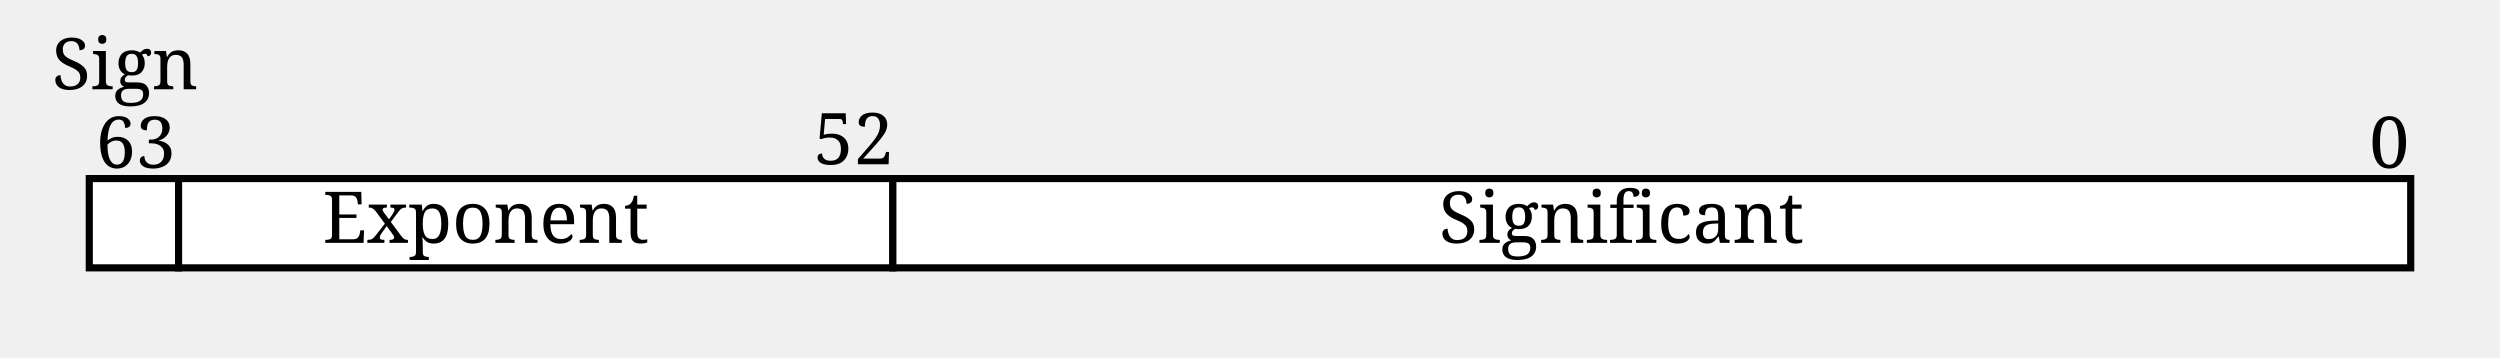
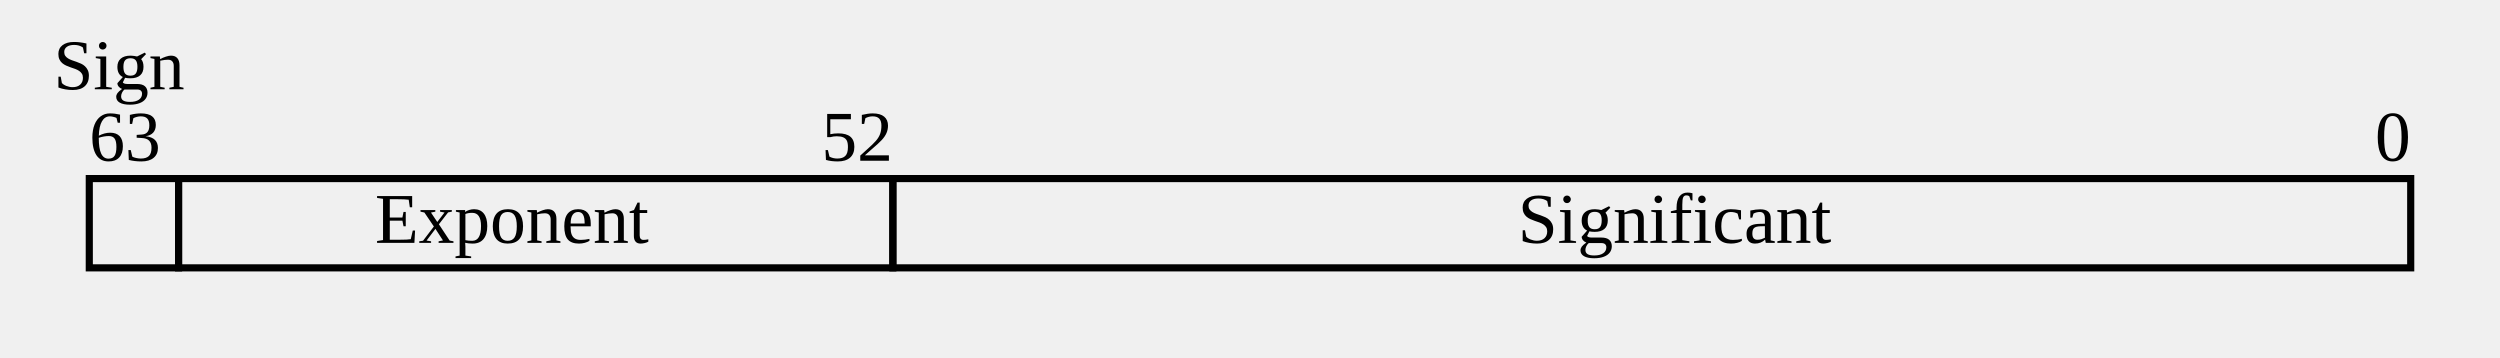
- <svg xmlns="http://www.w3.org/2000/svg" width="700" height="100">
-   <g>
-     <rect stroke="#000000" id="svg_1" height="25" width="25" y="50" x="25" stroke-width="2" fill="#ffffff" />
-     <rect stroke="#000000" id="svg_2" height="25" width="200" y="50" x="50" stroke-width="2" fill="#ffffff" />
-     <rect stroke="#000000" id="svg_3" height="25" width="425" y="50" x="250" stroke-width="2" fill="#ffffff" />
-     <text fill="#000000" stroke="#000000" stroke-width="0" stroke-dasharray="null" stroke-linejoin="null" stroke-linecap="null" x="38" y="47" id="svg_4" font-size="20px" font-family="Serif" text-anchor="middle" xml:space="preserve">63</text>
-     <text fill="#000000" stroke="#000000" stroke-width="0" stroke-dasharray="null" stroke-linejoin="null" stroke-linecap="null" x="239" y="46" font-size="20px" font-family="Serif" text-anchor="middle" xml:space="preserve" id="svg_5">52</text>
-     <text fill="#000000" stroke="#000000" stroke-width="0" stroke-dasharray="null" stroke-linejoin="null" stroke-linecap="null" x="669" y="47" font-size="20px" font-family="Serif" text-anchor="middle" xml:space="preserve" id="svg_6">0</text>
-     <text fill="#000000" stroke="#000000" stroke-width="0" stroke-dasharray="null" stroke-linejoin="null" stroke-linecap="null" x="136" y="68" font-size="20px" font-family="Serif" text-anchor="middle" xml:space="preserve" id="svg_7">Exponent</text>
-     <text fill="#000000" stroke="#000000" stroke-width="0" stroke-dasharray="null" stroke-linejoin="null" stroke-linecap="null" x="454" y="68" font-size="20px" font-family="Serif" text-anchor="middle" xml:space="preserve" id="svg_8">Significant</text>
-     <text fill="#000000" stroke="#000000" stroke-width="0" stroke-dasharray="null" stroke-linejoin="null" stroke-linecap="null" x="35" y="25" font-size="20px" font-family="Serif" text-anchor="middle" xml:space="preserve" id="svg_9">Sign</text>
+ <svg xmlns="http://www.w3.org/2000/svg" height="100" width="700">
+   <defs>
+     <style type="text/css">
+     
+     text {
+       fill: #000000;
+       stroke: #000000;
+       stroke-width: 0;
+       font-size: 20px;
+     }
+     rect {
+       fill: #ffffff;
+       fill-opacity: 0;
+       stroke: #000000;
+       stroke-width: 2px;
+     }
+     
+     </style>
+   </defs>
+   <g transform="translate(25,50)">
+     <rect height="25" width="25" x="0" />
+     <rect height="25" width="200" x="25" />
+     <rect height="25" width="425" x="225" />
+     <g transform="translate(0,-5)">
+       <text x="0">63</text>
+       <text x="205">52</text>
+       <text x="640">0</text>
+     </g>
+     <text x="-10" y="-25">Sign</text>
+     <g transform="translate(80,18)">
+       <text x="0">Exponent</text>
+       <text x="320">Significant</text>
+     </g>
  </g>
</svg>
